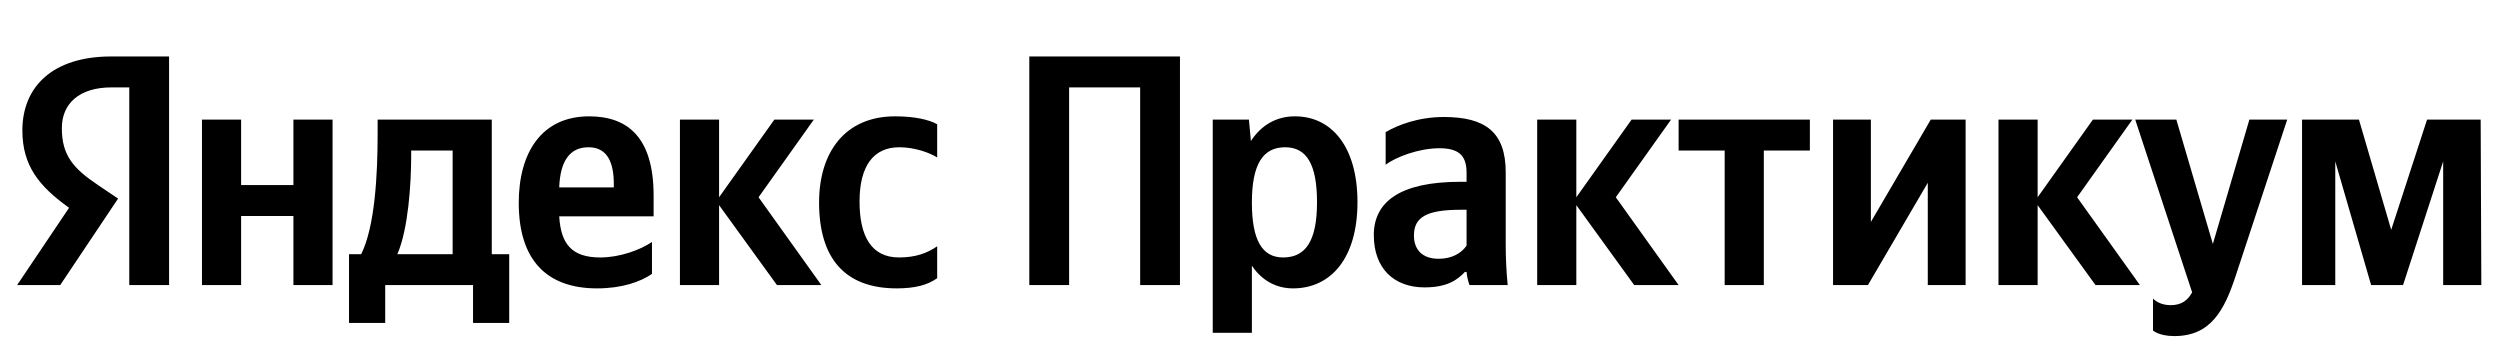
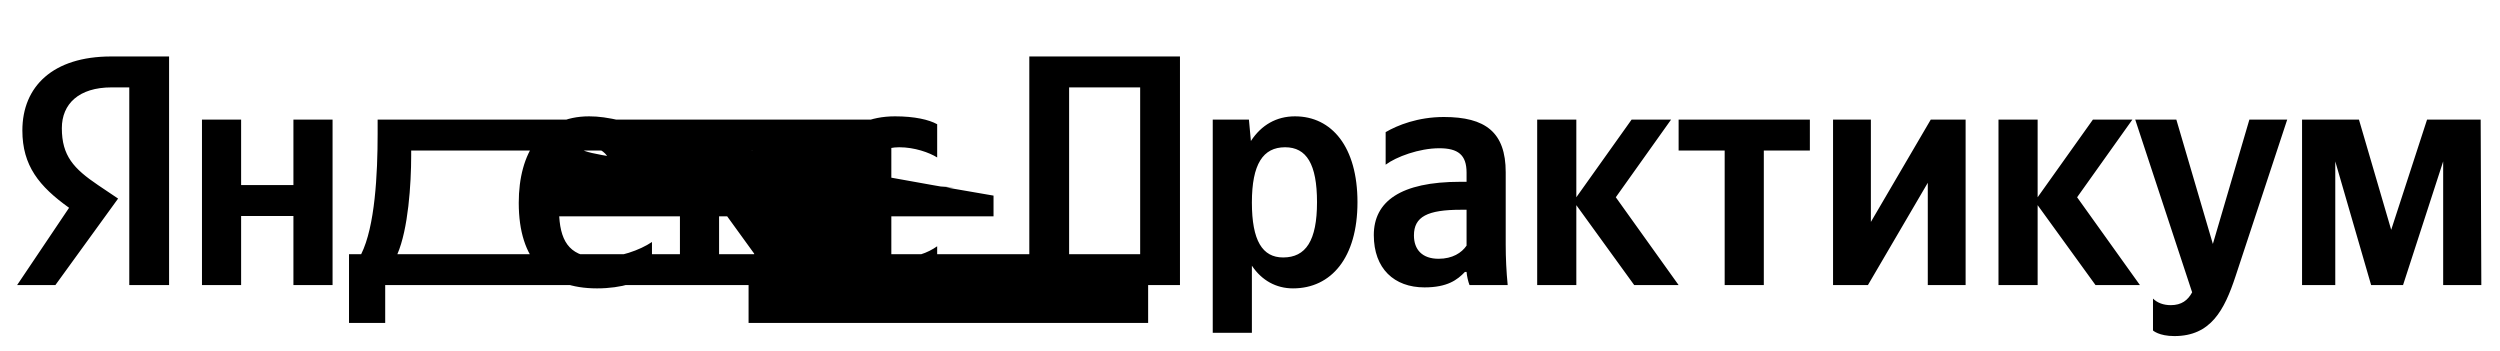
<svg xmlns="http://www.w3.org/2000/svg" width="228" height="32" viewBox="0 0 228 32" fill="none">
-   <path d="M11.79 26H15.42V5.15H10.14C4.83 5.15 2.04 7.88 2.04 11.9C2.04 15.11 3.57 17 6.3 18.95L1.56 26H5.49L10.77 18.11L8.94 16.88C6.72 15.38 5.64 14.21 5.64 11.69C5.64 9.47 7.2 7.97 10.17 7.97H11.79V26ZM81.78 26.3C83.43 26.3 84.6 26 85.47 25.37V22.46C84.57 23.09 83.49 23.48 81.99 23.48C79.44 23.48 78.39 21.5 78.39 18.38C78.39 15.11 79.68 13.43 82.02 13.43C83.4 13.43 84.75 13.91 85.47 14.36V11.33C84.72 10.91 83.4 10.61 81.63 10.61C77.07 10.61 74.7 13.88 74.7 18.47C74.7 23.51 77.01 26.3 81.78 26.3ZM59.46 24.98V22.07C58.35 22.82 56.49 23.48 54.75 23.48C52.14 23.48 51.15 22.25 51 19.73H59.61V17.84C59.61 12.59 57.3 10.61 53.73 10.61C49.38 10.61 47.31 13.94 47.31 18.5C47.31 23.75 49.89 26.3 54.45 26.3C56.73 26.3 58.41 25.7 59.46 24.98ZM70.86 26H74.91L69.18 17.99L74.22 10.91H70.62L65.58 17.99V10.91H62.01V26H65.58V18.71L70.86 26ZM46.44 23.18H44.85V10.91H34.44V12.2C34.44 15.89 34.2 20.66 32.94 23.18H31.83V29.45H35.13V26H43.14V29.45H46.44V23.18ZM26.76 10.91V16.88H21.99V10.91H18.42V26H21.99V19.7H26.76V26H30.33V10.91H26.76ZM53.67 13.43C55.44 13.43 55.98 14.9 55.98 16.79V17.09H51C51.09 14.69 51.96 13.43 53.67 13.43ZM41.28 23.18H36.24C37.23 20.9 37.5 16.79 37.5 14.18V13.73H41.28V23.18ZM93.873 5.15V26H97.503V7.97H103.983V26H107.613V5.15H93.873ZM113.902 10.91H110.602V30.35H114.172V24.23C115.072 25.58 116.392 26.3 117.922 26.3C121.402 26.3 123.802 23.51 123.802 18.44C123.802 13.4 121.462 10.61 118.102 10.61C116.422 10.61 115.042 11.39 114.082 12.86L113.902 10.91ZM117.022 23.48C115.132 23.48 114.172 21.95 114.172 18.47C114.172 14.96 115.192 13.43 117.202 13.43C119.152 13.43 120.112 14.96 120.112 18.44C120.112 21.95 119.092 23.48 117.022 23.48ZM137.321 15.71C137.321 12.05 135.461 10.67 131.681 10.67C129.311 10.67 127.451 11.42 126.371 12.05V15.02C127.331 14.3 129.431 13.52 131.261 13.52C132.971 13.52 133.751 14.12 133.751 15.74V16.58H133.181C127.721 16.58 125.291 18.38 125.291 21.44C125.291 24.5 127.151 26.21 129.911 26.21C132.011 26.21 132.911 25.52 133.601 24.8H133.751C133.781 25.19 133.901 25.7 134.021 26H137.501C137.381 24.77 137.321 23.54 137.321 22.31V15.71ZM133.751 22.4C133.301 23.06 132.461 23.6 131.201 23.6C129.701 23.6 128.951 22.76 128.951 21.47C128.951 19.76 130.181 19.13 133.241 19.13H133.751V22.4ZM149.041 26H153.091L147.361 17.99L152.401 10.91H148.801L143.761 17.99V10.91H140.191V26H143.761V18.71L149.041 26ZM165.06 13.73V10.91H153.09V13.73H157.29V26H160.86V13.73H165.06ZM167.174 10.91V26H170.354L175.814 16.67V26H179.264V10.91H176.084L170.624 20.24V10.91H167.174ZM191.112 26H195.162L189.432 17.99L194.472 10.91H190.872L185.832 17.99V10.91H182.262V26H185.832V18.71L191.112 26ZM198.303 30.65C201.633 30.65 202.863 28.28 203.883 25.19L208.593 10.91H205.143L201.813 22.25L198.483 10.91H194.733L199.923 26.66C199.533 27.38 198.963 27.83 197.973 27.83C197.313 27.83 196.743 27.62 196.353 27.23V30.14C196.353 30.14 196.893 30.65 198.303 30.65ZM222.817 26H226.297L226.237 10.91H221.347L218.077 20.96L215.137 10.91H209.947V26H212.977V14.72L216.247 26H219.157L222.817 14.72V26Z" fill="black" />
+   <path d="M11.79 26H15.42V5.15H10.14C4.83 5.15 2.04 7.88 2.04 11.9C2.04 15.11 3.57 17 6.3 18.95L1.56 26h3.49L10.77 18.11L8.94 16.88C6.72 15.38 5.64 14.21 5.64 11.69C5.64 9.47 7.2 7.97 10.17 7.97H11.79V26ZM81.78 26.3C83.43 26.3 84.6 26 85.47 25.37V22.46C84.57 23.09 83.49 23.48 81.99 23.48C79.44 23.48 78.39 21.5 78.39 18.38C78.39 15.11 79.68 13.43 82.02 13.43C83.4 13.43 84.75 13.91 85.47 14.36V11.33C84.72 10.91 83.4 10.61 81.63 10.61C77.07 10.61 74.7 13.88 74.7 18.47C74.7 23.51 77.01 26.3 81.78 26.3ZM59.46 24.98V22.07C58.35 22.82 56.49 23.48 54.75 23.48C52.14 23.48 51.15 22.25 51 19.73h39.61V17.84C59.61 12.59 57.3 10.61 53.73 10.61C49.38 10.61 47.31 13.94 47.31 18.5C47.31 23.75 49.89 26.3 54.45 26.3C56.73 26.3 58.41 25.7 59.46 24.98ZM70.86 26H74.91L69.18 17.99L74.22 10.91H70.62L65.58 17.99V10.91H62.01V26H65.58V18.71L70.86 26ZM46.44 23.18h34.85V10.91H34.44V12.2C34.44 15.89 34.2 20.66 32.94 23.18H31.83V29.45H35.13V26h33.14V29.45h36.44V23.18ZM26.76 10.91V16.88H21.99V10.91H18.42V26H21.99V19.7H26.76V26H30.33V10.91H26.76ZM53.67 13.43C55.44 13.43 55.98 14.9 55.98 16.79V17.09h31C51.09 14.69 51.96 13.43 53.67 13.43ZM41.28 23.18H36.24C37.23 20.9 37.5 16.79 37.5 14.18V13.73h31.28V23.18ZM93.873 5.15V26H97.503V7.97H103.983V26H107.613V5.15H93.873ZM113.902 10.91H110.602V30.35H114.172V24.23C115.072 25.58 116.392 26.3 117.922 26.3C121.402 26.3 123.802 23.51 123.802 18.44C123.802 13.4 121.462 10.61 118.102 10.61C116.422 10.61 115.042 11.39 114.082 12.86L113.902 10.91ZM117.022 23.48C115.132 23.48 114.172 21.95 114.172 18.47C114.172 14.96 115.192 13.43 117.202 13.43C119.152 13.43 120.112 14.96 120.112 18.44C120.112 21.95 119.092 23.48 117.022 23.48ZM137.321 15.71C137.321 12.05 135.461 10.67 131.681 10.67C129.311 10.67 127.451 11.42 126.371 12.05V15.02C127.331 14.3 129.431 13.52 131.261 13.52C132.971 13.52 133.751 14.12 133.751 15.74V16.58H133.181C127.721 16.58 125.291 18.38 125.291 21.44C125.291 24.5 127.151 26.21 129.911 26.21C132.011 26.21 132.911 25.52 133.601 24.8H133.751C133.781 25.19 133.901 25.7 134.021 26H137.501C137.381 24.77 137.321 23.54 137.321 22.31V15.71ZM133.751 22.4C133.301 23.06 132.461 23.6 131.201 23.6C129.701 23.6 128.951 22.76 128.951 21.47C128.951 19.76 130.181 19.13 133.241 19.13H133.751V22.4ZM149.041 26H153.091L147.361 17.99L152.401 10.91H148.801L143.761 17.99V10.91H140.191V26H143.761V18.71L149.041 26ZM165.06 13.73V10.91H153.09V13.73H157.29V26H160.86V13.73H165.06ZM167.174 10.91V26H170.354L175.814 16.67V26H179.264V10.91H176.084L170.624 20.24V10.91H167.174ZM191.112 26H195.162L189.432 17.99L194.472 10.91H190.872L185.832 17.99V10.91H182.262V26H185.832V18.71L191.112 26ZM198.303 30.65C201.633 30.65 202.863 28.28 203.883 25.19L208.593 10.91H205.143L201.813 22.25L198.483 10.91H194.733L199.923 26.66C199.533 27.38 198.963 27.83 197.973 27.83C197.313 27.83 196.743 27.62 196.353 27.23V30.14C196.353 30.14 196.893 30.65 198.303 30.65ZM222.817 26H226.297L226.237 10.91H221.347L218.077 20.96L215.137 10.91H209.947V26H212.977V14.72L216.247 26H219.157L222.817 14.72V26Z" fill="black" />
</svg>
